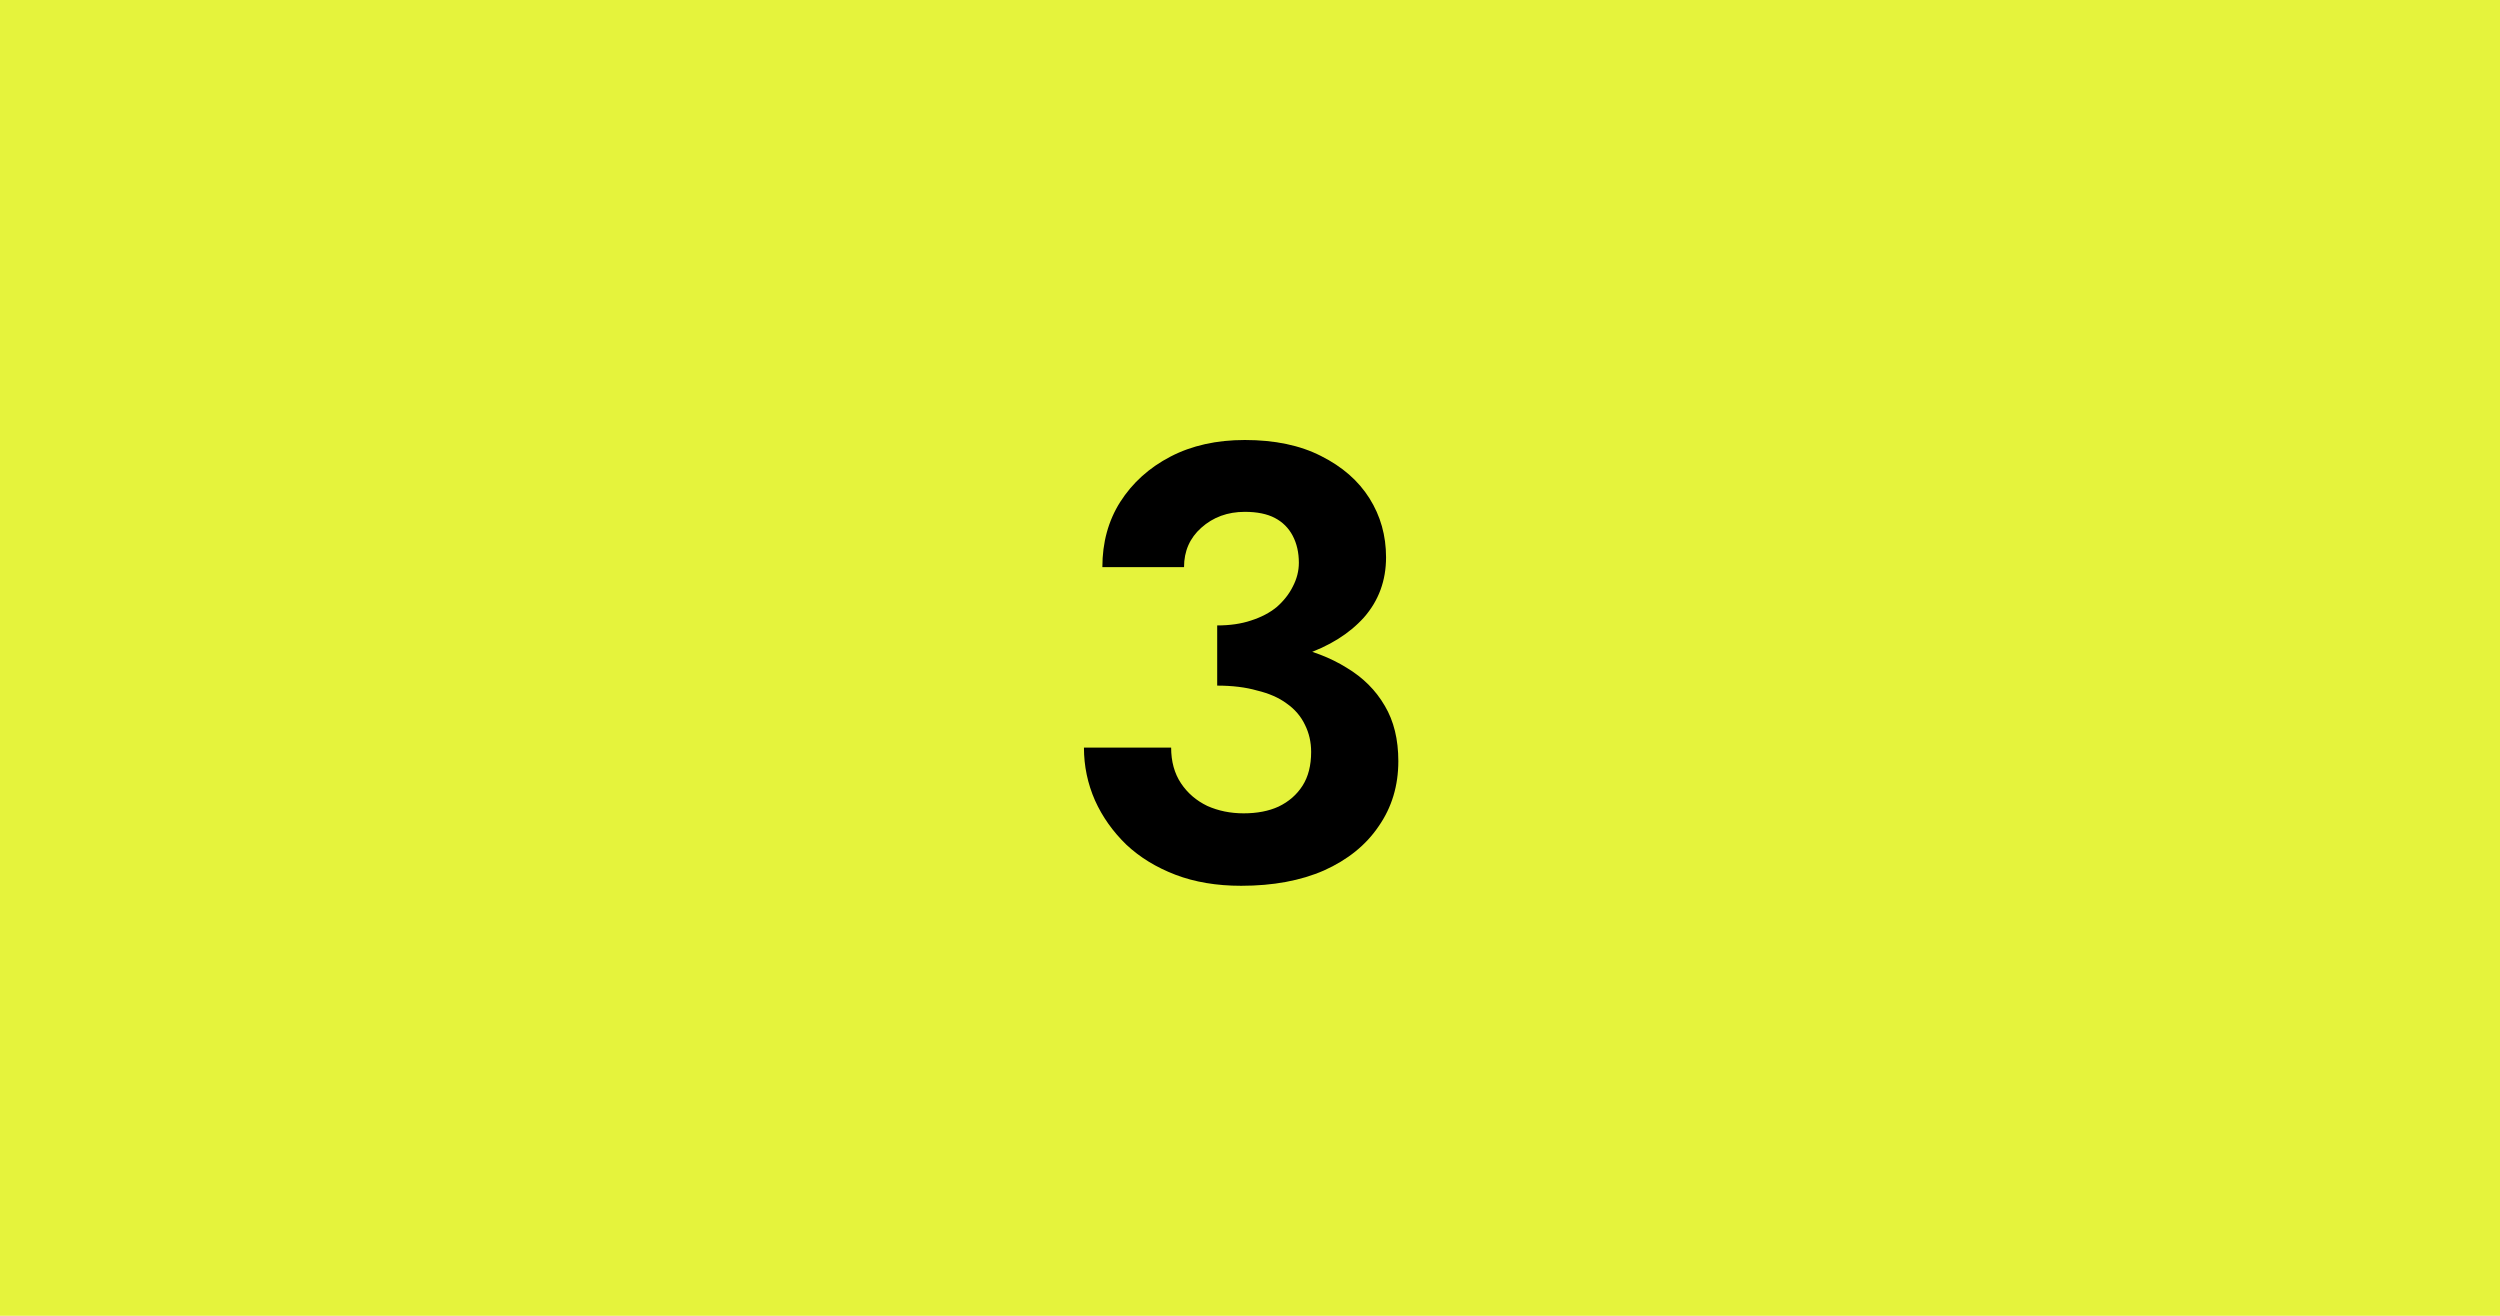
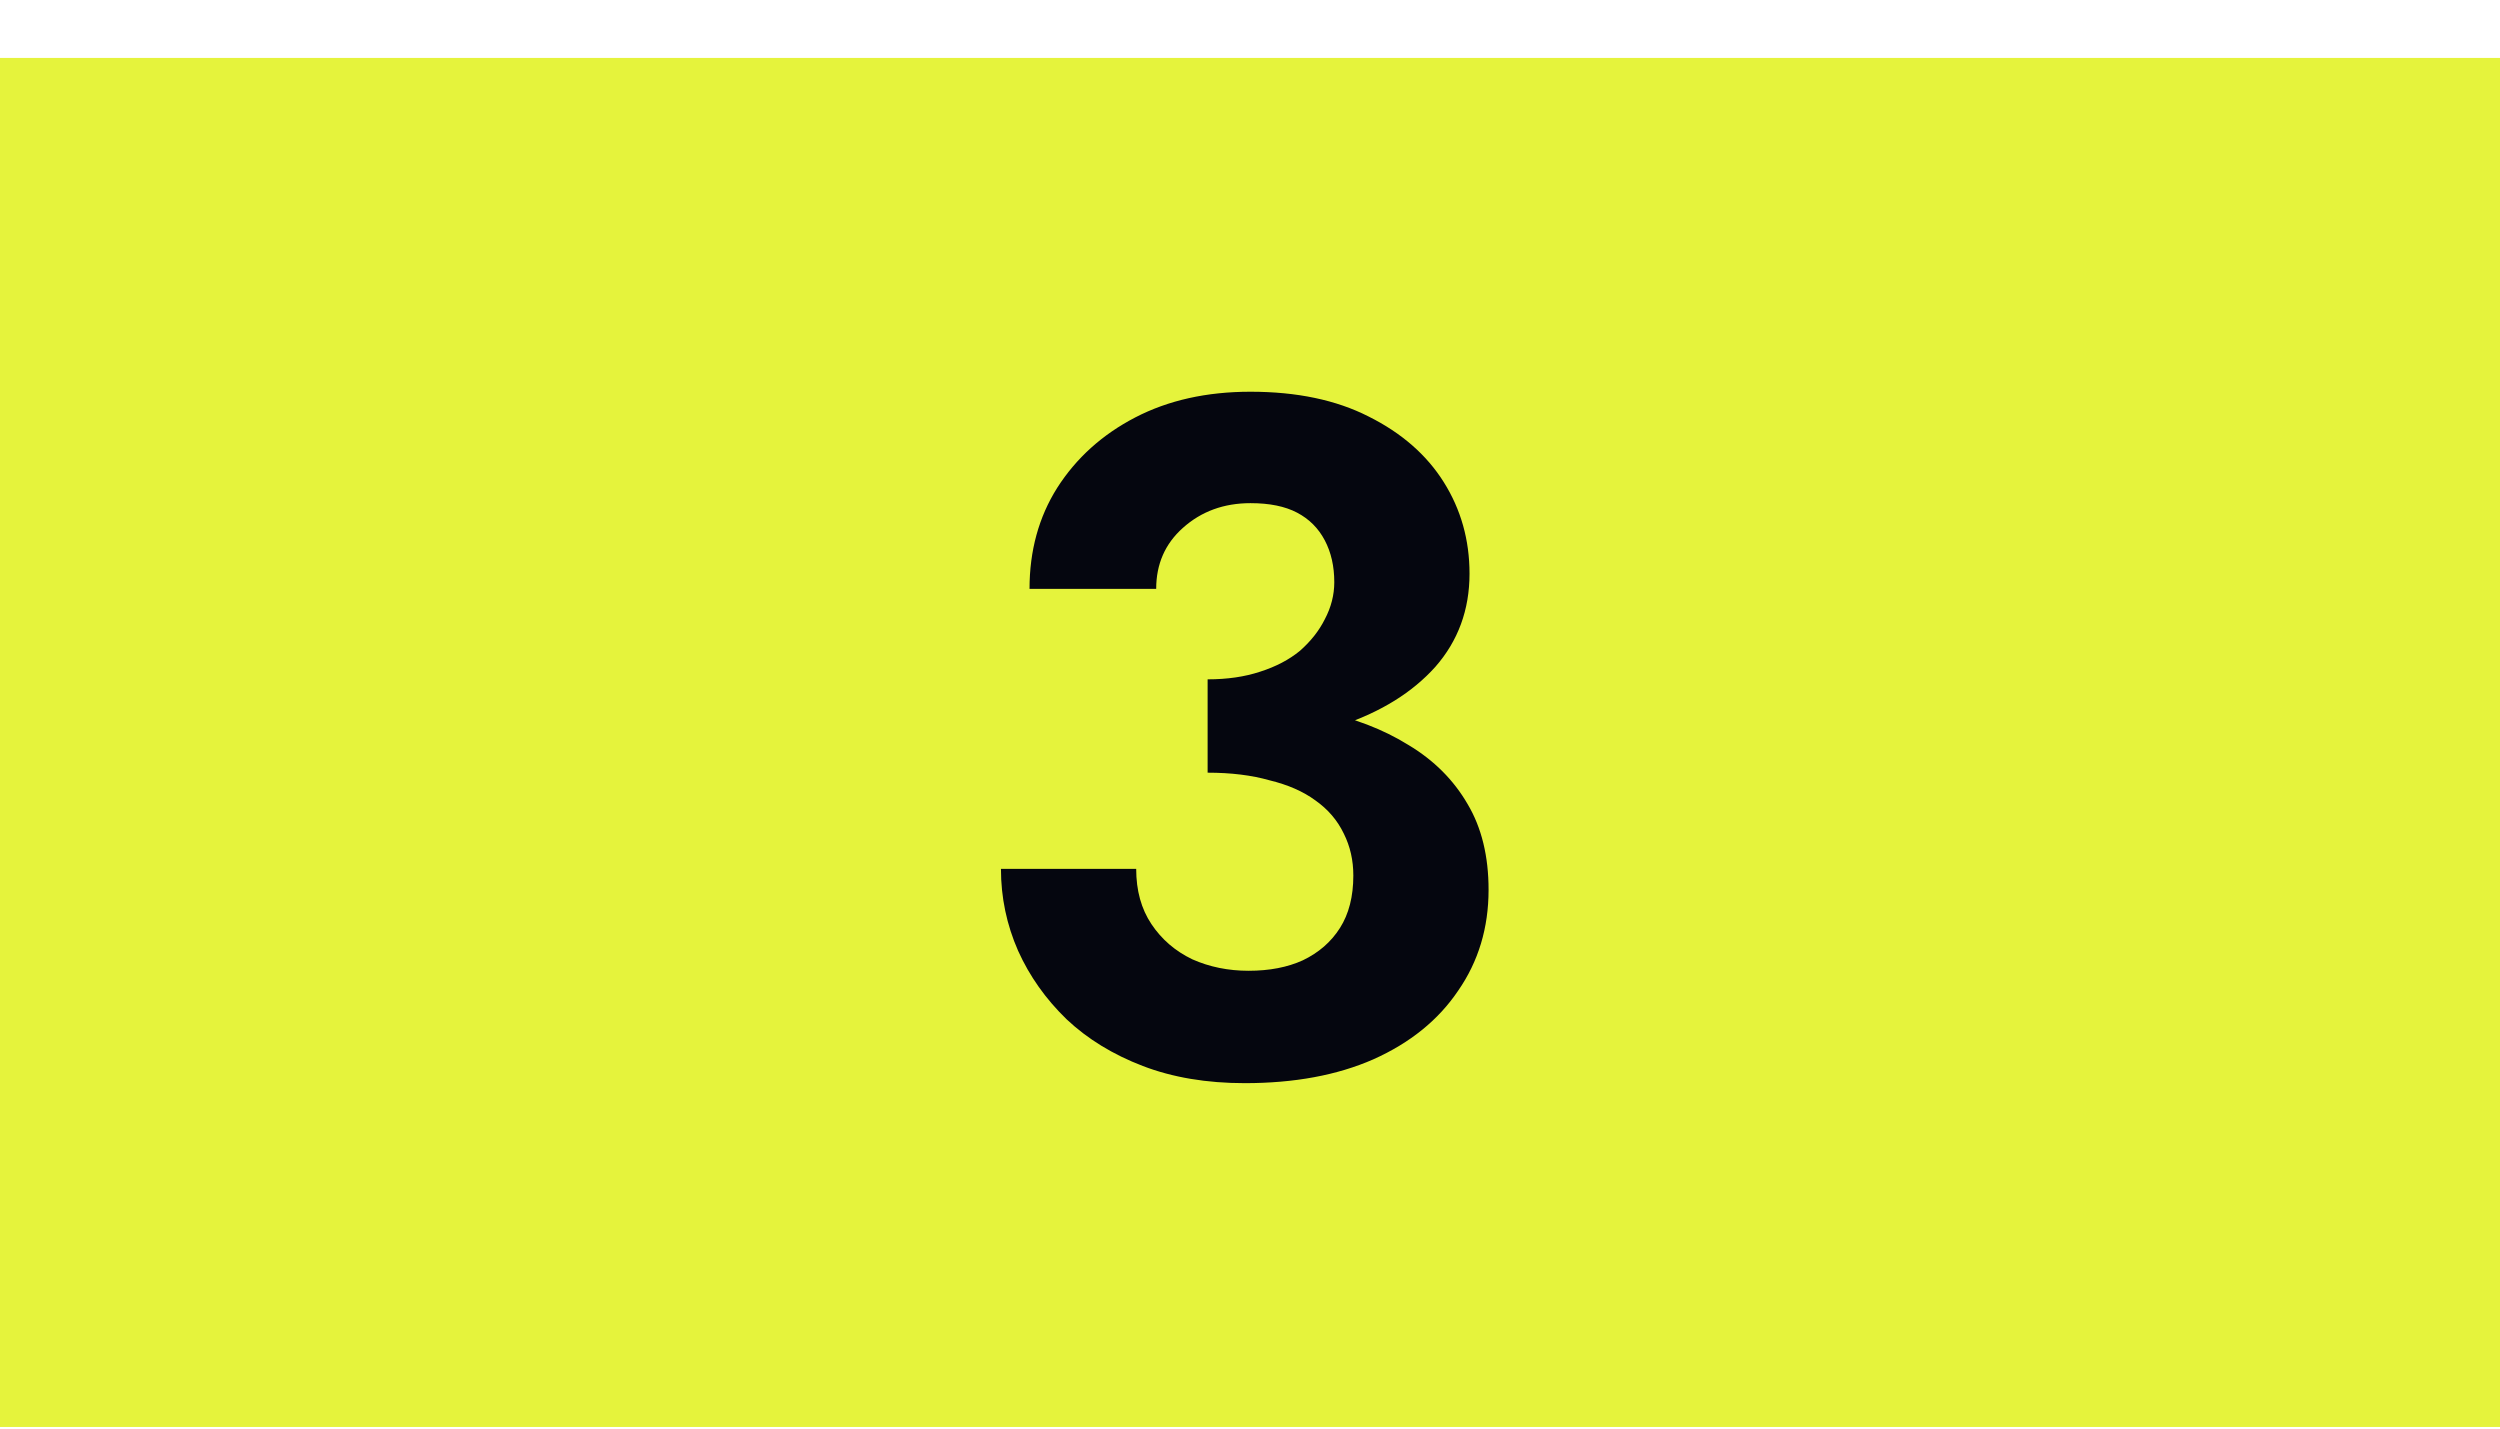
- <svg xmlns="http://www.w3.org/2000/svg" width="57" height="30" viewBox="0 0 57 30" fill="none">
-   <rect width="57" height="30" rx="0" fill="#E5F33C" />
-   <path d="M27.752 15.226C28.489 15.226 29.147 15.128 29.726 14.932C30.305 14.736 30.762 14.451 31.098 14.078C31.434 13.695 31.602 13.238 31.602 12.706C31.602 12.211 31.476 11.763 31.224 11.362C30.972 10.961 30.603 10.639 30.118 10.396C29.642 10.153 29.063 10.032 28.382 10.032C27.738 10.032 27.173 10.158 26.688 10.41C26.203 10.662 25.82 11.007 25.54 11.446C25.269 11.875 25.134 12.37 25.134 12.93H26.996C26.996 12.566 27.127 12.267 27.388 12.034C27.659 11.791 27.99 11.67 28.382 11.67C28.662 11.67 28.891 11.717 29.068 11.81C29.245 11.903 29.381 12.039 29.474 12.216C29.567 12.393 29.614 12.599 29.614 12.832C29.614 13.019 29.567 13.201 29.474 13.378C29.39 13.546 29.269 13.7 29.11 13.84C28.951 13.971 28.755 14.073 28.522 14.148C28.298 14.223 28.041 14.26 27.752 14.26V15.226ZM28.298 20.196C29.026 20.196 29.656 20.079 30.188 19.846C30.729 19.603 31.145 19.267 31.434 18.838C31.733 18.409 31.882 17.914 31.882 17.354C31.882 16.859 31.779 16.439 31.574 16.094C31.369 15.739 31.079 15.45 30.706 15.226C30.333 14.993 29.894 14.825 29.39 14.722C28.895 14.619 28.349 14.568 27.752 14.568V15.632C28.097 15.632 28.401 15.669 28.662 15.744C28.933 15.809 29.157 15.907 29.334 16.038C29.521 16.169 29.661 16.332 29.754 16.528C29.847 16.715 29.894 16.92 29.894 17.144C29.894 17.452 29.829 17.709 29.698 17.914C29.567 18.119 29.385 18.278 29.152 18.39C28.928 18.493 28.662 18.544 28.354 18.544C28.055 18.544 27.78 18.488 27.528 18.376C27.276 18.255 27.075 18.082 26.926 17.858C26.777 17.634 26.702 17.363 26.702 17.046H24.714C24.714 17.466 24.798 17.867 24.966 18.25C25.134 18.623 25.372 18.959 25.68 19.258C25.988 19.547 26.361 19.776 26.8 19.944C27.239 20.112 27.738 20.196 28.298 20.196Z" fill="black" />
+ <svg xmlns="http://www.w3.org/2000/svg" width="42" height="24" viewBox="0 0 42 24" fill="none">
+   <rect width="42" height="23" transform="translate(0 0.973145)" fill="#E5F33C" />
+   <path d="M20.288 12.517C21.131 12.517 21.883 12.405 22.544 12.181C23.205 11.957 23.728 11.632 24.112 11.205C24.496 10.768 24.688 10.245 24.688 9.637C24.688 9.072 24.544 8.56 24.256 8.101C23.968 7.642 23.547 7.274 22.992 6.997C22.448 6.72 21.787 6.581 21.008 6.581C20.272 6.581 19.627 6.725 19.072 7.013C18.517 7.301 18.08 7.696 17.76 8.197C17.451 8.688 17.296 9.253 17.296 9.893H19.424C19.424 9.477 19.573 9.136 19.872 8.869C20.181 8.592 20.56 8.453 21.008 8.453C21.328 8.453 21.589 8.506 21.792 8.613C21.995 8.72 22.149 8.874 22.256 9.077C22.363 9.28 22.416 9.514 22.416 9.781C22.416 9.994 22.363 10.203 22.256 10.405C22.16 10.597 22.021 10.773 21.84 10.933C21.659 11.082 21.435 11.2 21.168 11.285C20.912 11.37 20.619 11.413 20.288 11.413V12.517ZM20.912 18.197C21.744 18.197 22.464 18.064 23.072 17.797C23.691 17.52 24.165 17.136 24.496 16.645C24.837 16.154 25.008 15.589 25.008 14.949C25.008 14.384 24.891 13.904 24.656 13.509C24.421 13.104 24.091 12.773 23.664 12.517C23.237 12.251 22.736 12.059 22.16 11.941C21.595 11.824 20.971 11.765 20.288 11.765V12.981C20.683 12.981 21.029 13.024 21.328 13.109C21.637 13.184 21.893 13.296 22.096 13.445C22.309 13.595 22.469 13.781 22.576 14.005C22.683 14.219 22.736 14.453 22.736 14.709C22.736 15.061 22.661 15.354 22.512 15.589C22.363 15.824 22.155 16.005 21.888 16.133C21.632 16.25 21.328 16.309 20.976 16.309C20.635 16.309 20.32 16.245 20.032 16.117C19.744 15.979 19.515 15.781 19.344 15.525C19.173 15.269 19.088 14.96 19.088 14.597H16.816C16.816 15.077 16.912 15.536 17.104 15.973C17.296 16.4 17.568 16.784 17.92 17.125C18.272 17.456 18.699 17.717 19.2 17.909C19.701 18.101 20.272 18.197 20.912 18.197Z" fill="#05060F" />
</svg>
